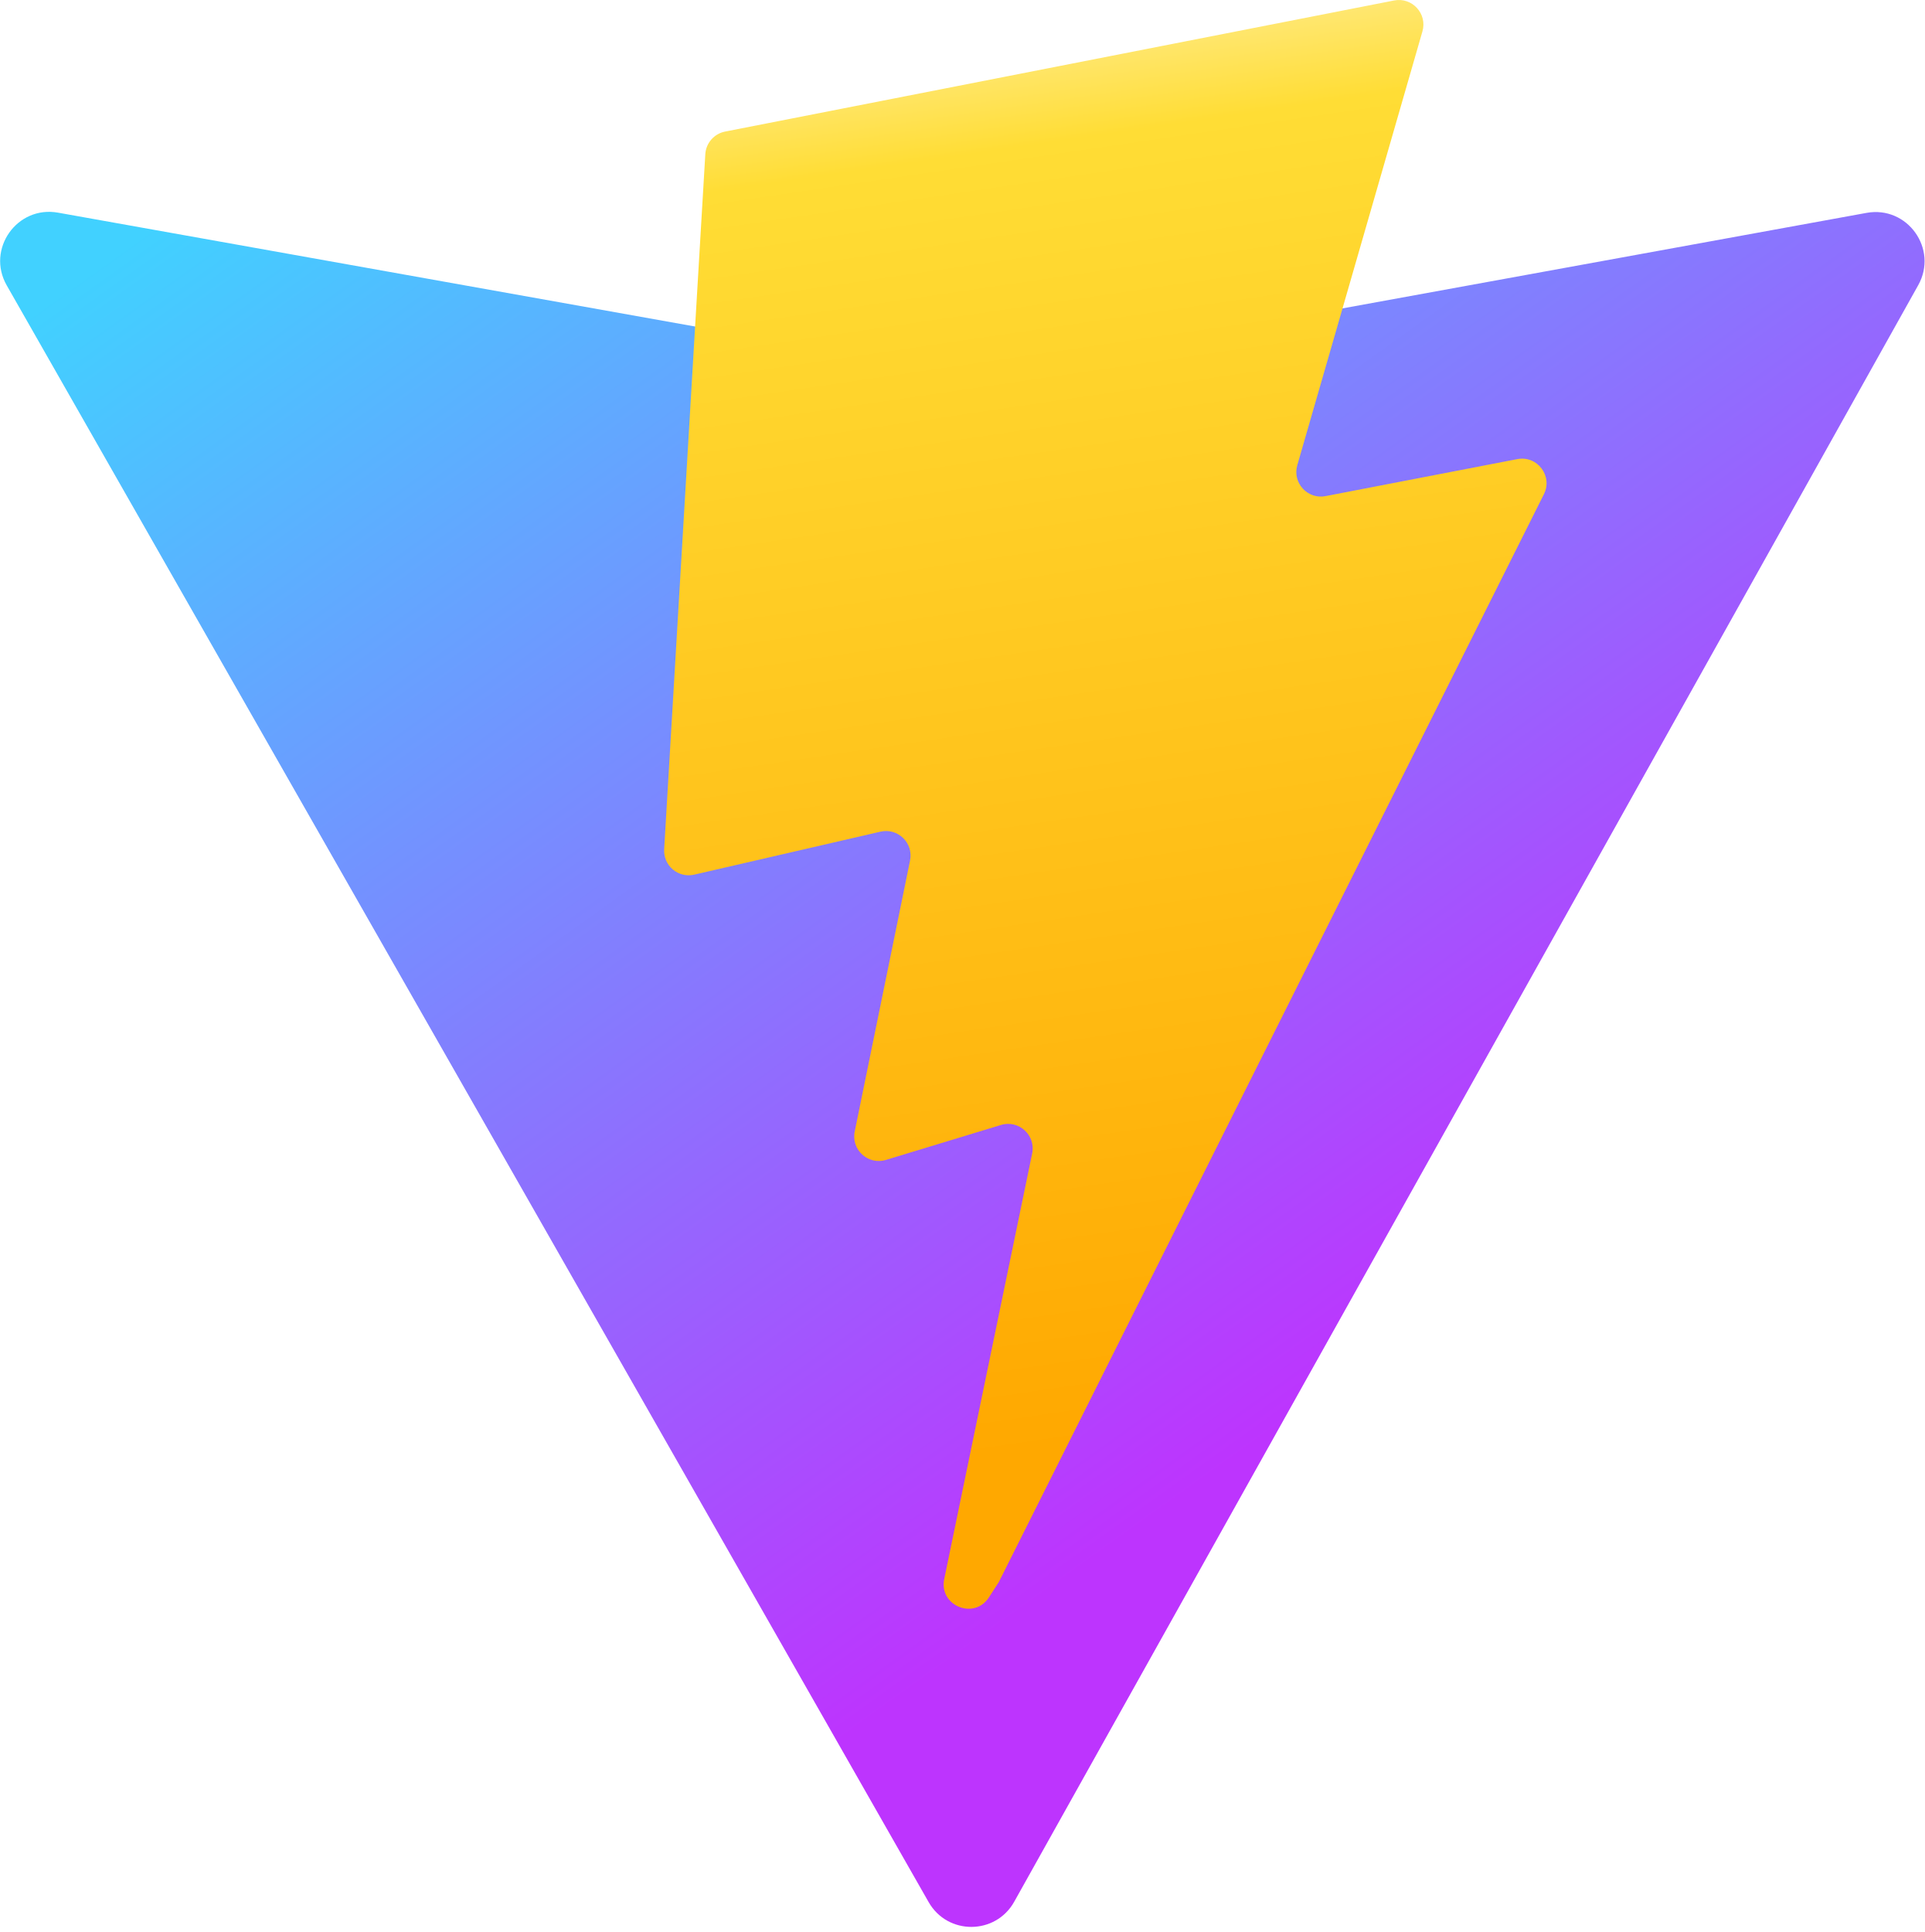
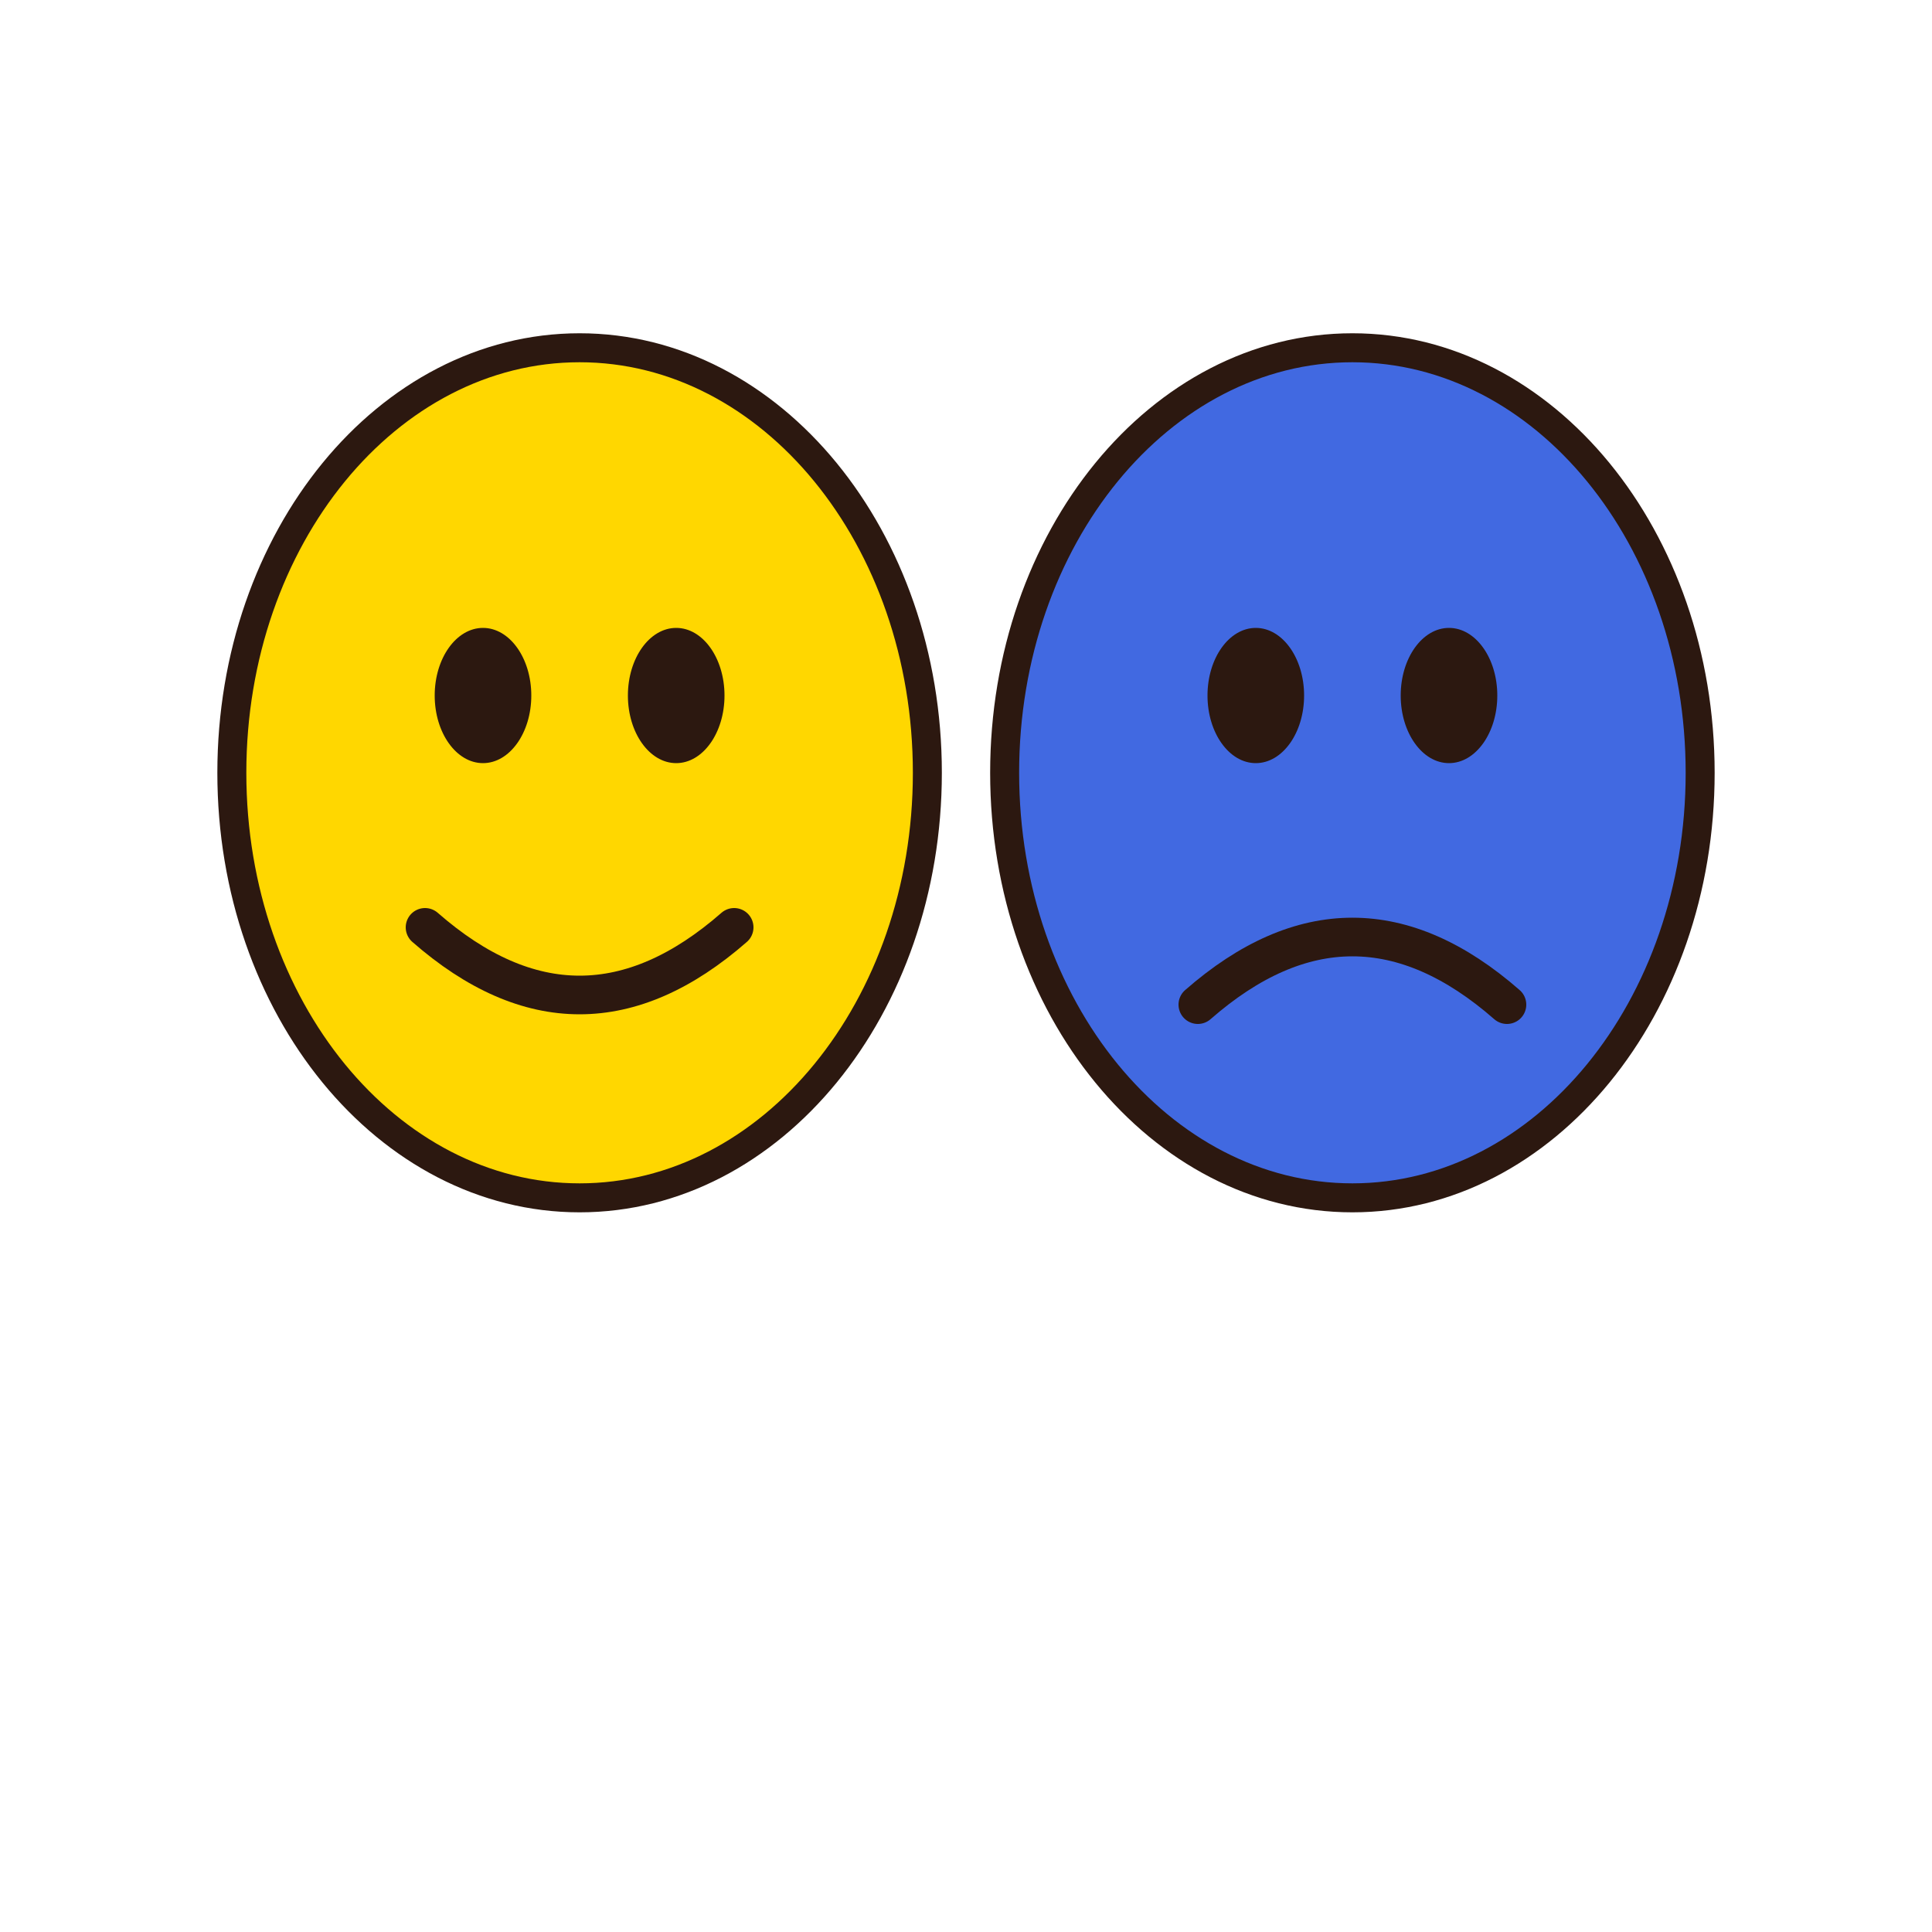
- <svg xmlns="http://www.w3.org/2000/svg" aria-hidden="true" role="img" class="iconify iconify--logos" width="31.88" height="32" preserveAspectRatio="xMidYMid meet" viewBox="0 0 256 257">
-   <defs>
-     <linearGradient id="IconifyId1813088fe1fbc01fb466" x1="-.828%" x2="57.636%" y1="7.652%" y2="78.411%">
-       <stop offset="0%" stop-color="#41D1FF" />
-       <stop offset="100%" stop-color="#BD34FE" />
-     </linearGradient>
-     <linearGradient id="IconifyId1813088fe1fbc01fb467" x1="43.376%" x2="50.316%" y1="2.242%" y2="89.03%">
-       <stop offset="0%" stop-color="#FFEA83" />
-       <stop offset="8.333%" stop-color="#FFDD35" />
-       <stop offset="100%" stop-color="#FFA800" />
-     </linearGradient>
-   </defs>
-   <path fill="url(#IconifyId1813088fe1fbc01fb466)" d="M255.153 37.938L134.897 252.976c-2.483 4.44-8.862 4.466-11.382.048L.875 37.958c-2.746-4.814 1.371-10.646 6.827-9.67l120.385 21.517a6.537 6.537 0 0 0 2.322-.004l117.867-21.483c5.438-.991 9.574 4.796 6.877 9.62Z" />
-   <path fill="url(#IconifyId1813088fe1fbc01fb467)" d="M185.432.063L96.44 17.501a3.268 3.268 0 0 0-2.634 3.014l-5.474 92.456a3.268 3.268 0 0 0 3.997 3.378l24.777-5.718c2.318-.535 4.413 1.507 3.936 3.838l-7.361 36.047c-.495 2.426 1.782 4.5 4.151 3.78l15.304-4.649c2.372-.72 4.652 1.36 4.15 3.788l-11.698 56.621c-.732 3.542 3.979 5.473 5.943 2.437l1.313-2.028l72.516-144.72c1.215-2.423-.88-5.186-3.54-4.672l-25.505 4.922c-2.396.462-4.435-1.77-3.759-4.114l16.646-57.705c.677-2.35-1.37-4.583-3.769-4.113Z" />
+ <svg xmlns="http://www.w3.org/2000/svg" viewBox="0 0 100 100">
+   <ellipse cx="30" cy="40" rx="18" ry="22" fill="#FFD700" stroke="#2C1810" stroke-width="1.5" />
+   <ellipse cx="25" cy="36" rx="2.5" ry="3.5" fill="#2C1810" />
+   <ellipse cx="35" cy="36" rx="2.5" ry="3.5" fill="#2C1810" />
+   <path d="M 22 48 Q 30 55 38 48" stroke="#2C1810" stroke-width="2" fill="none" stroke-linecap="round" />
+   <ellipse cx="70" cy="40" rx="18" ry="22" fill="#4169E1" stroke="#2C1810" stroke-width="1.5" />
+   <ellipse cx="65" cy="36" rx="2.5" ry="3.5" fill="#2C1810" />
+   <ellipse cx="75" cy="36" rx="2.5" ry="3.5" fill="#2C1810" />
+   <path d="M 62 52 Q 70 45 78 52" stroke="#2C1810" stroke-width="2" fill="none" stroke-linecap="round" />
</svg>
